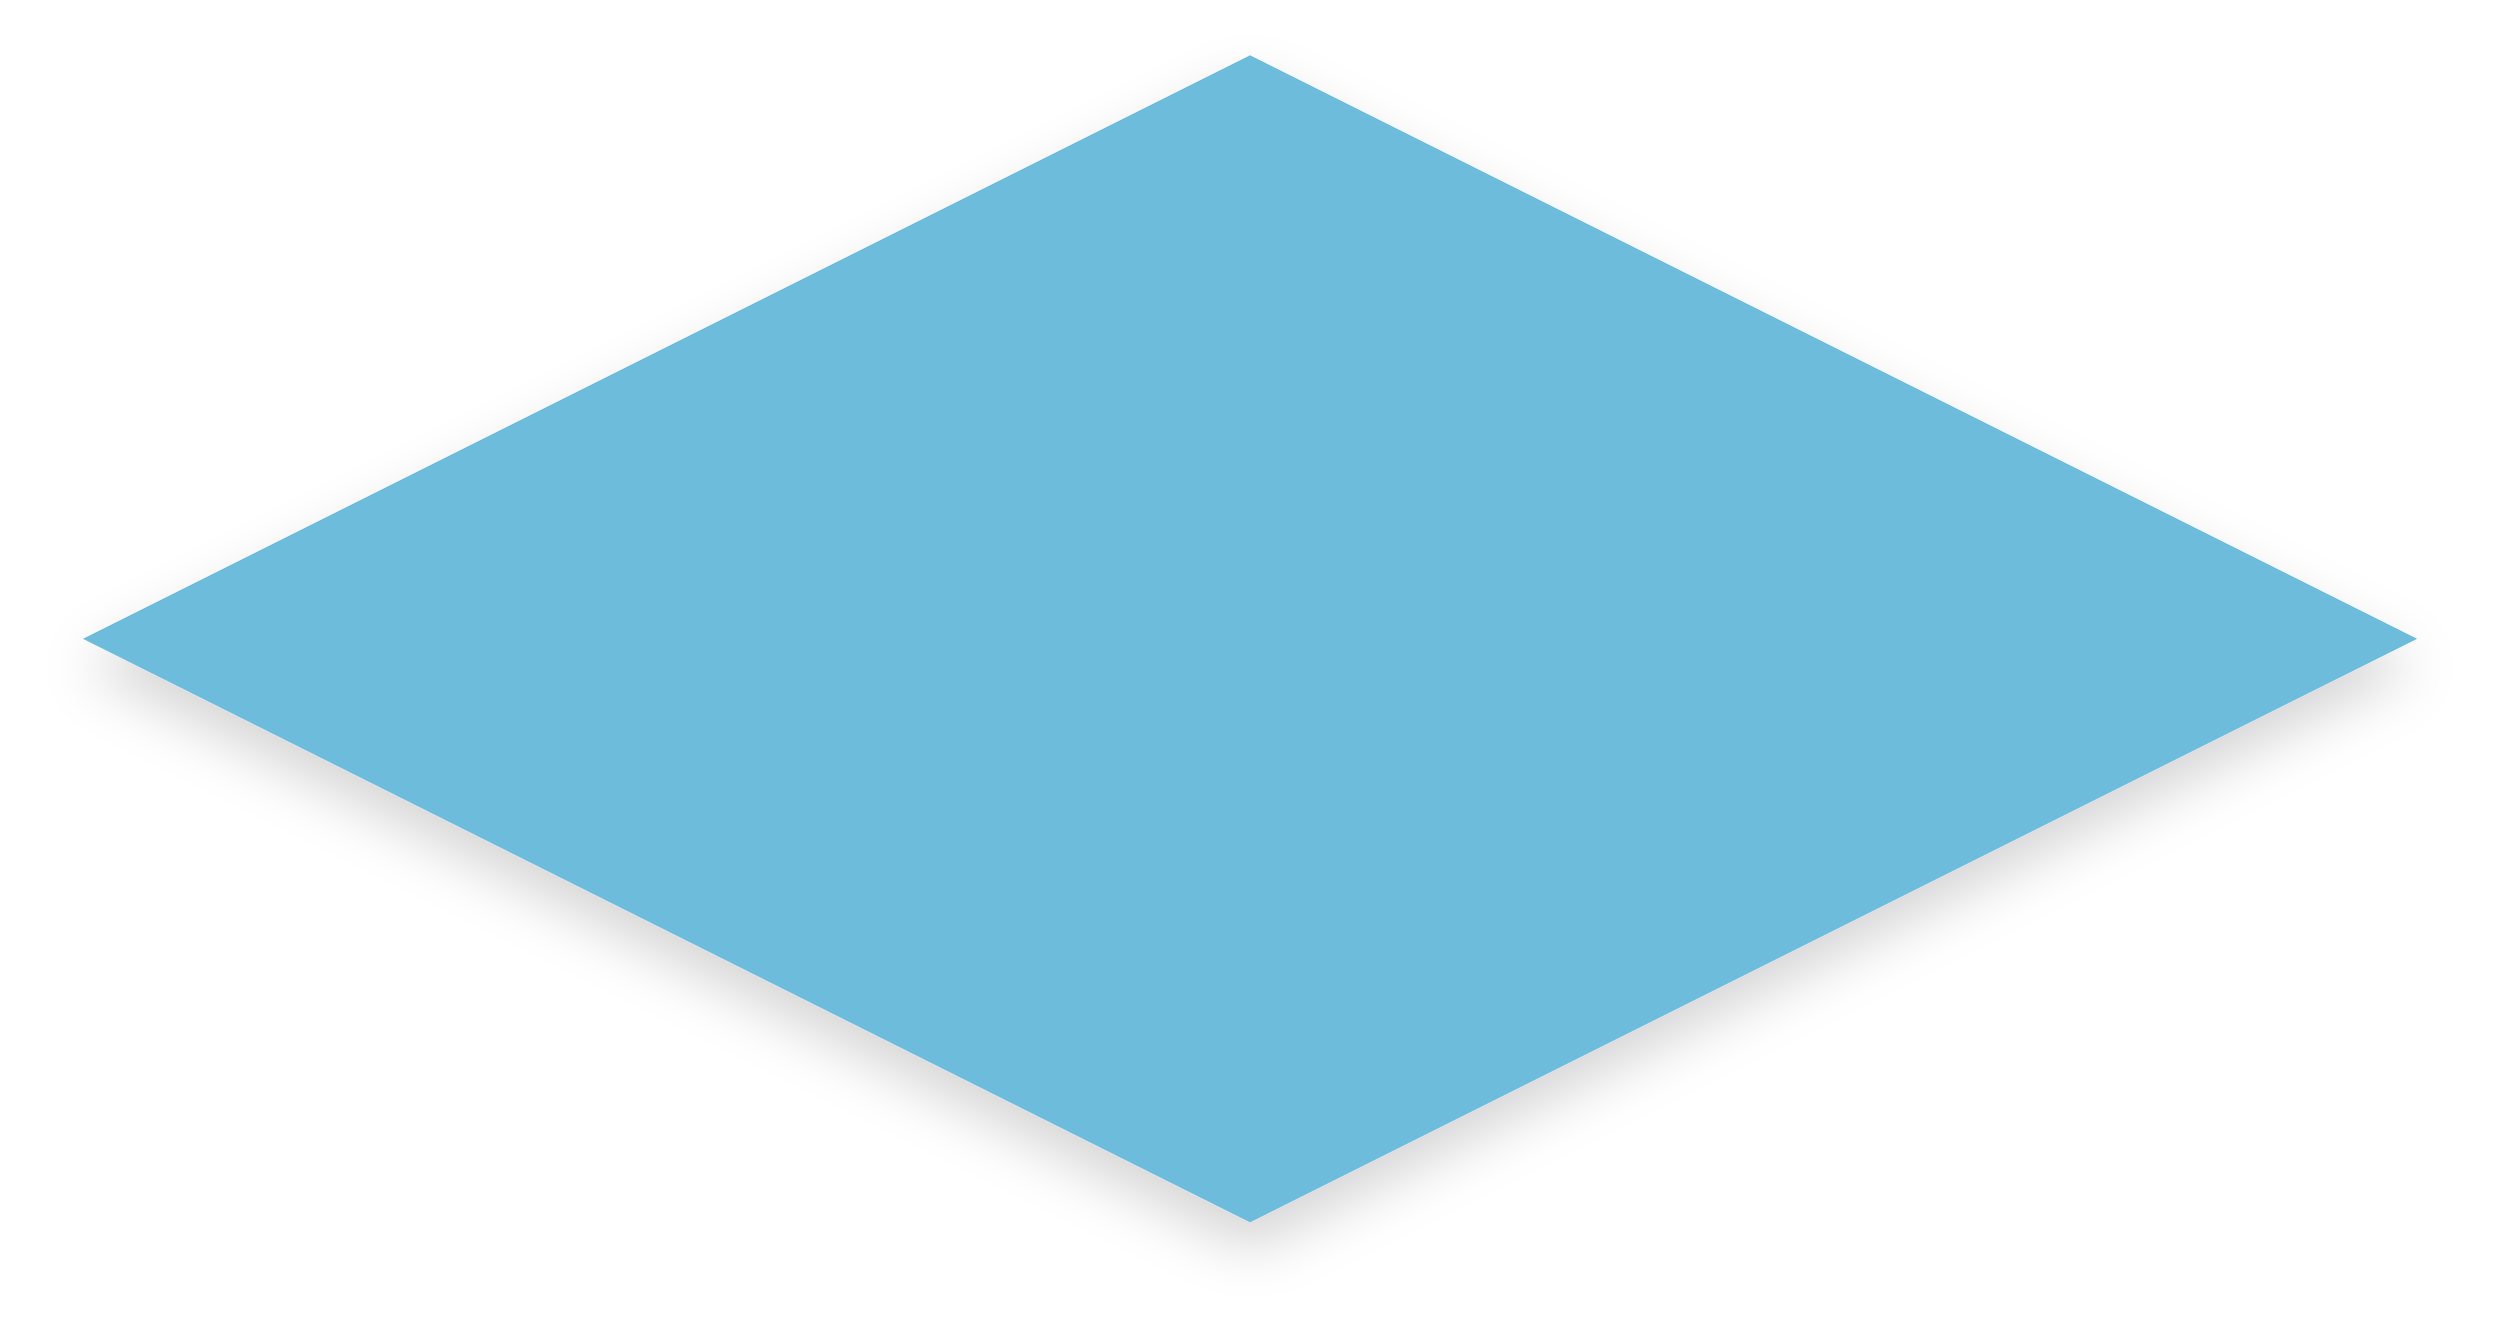
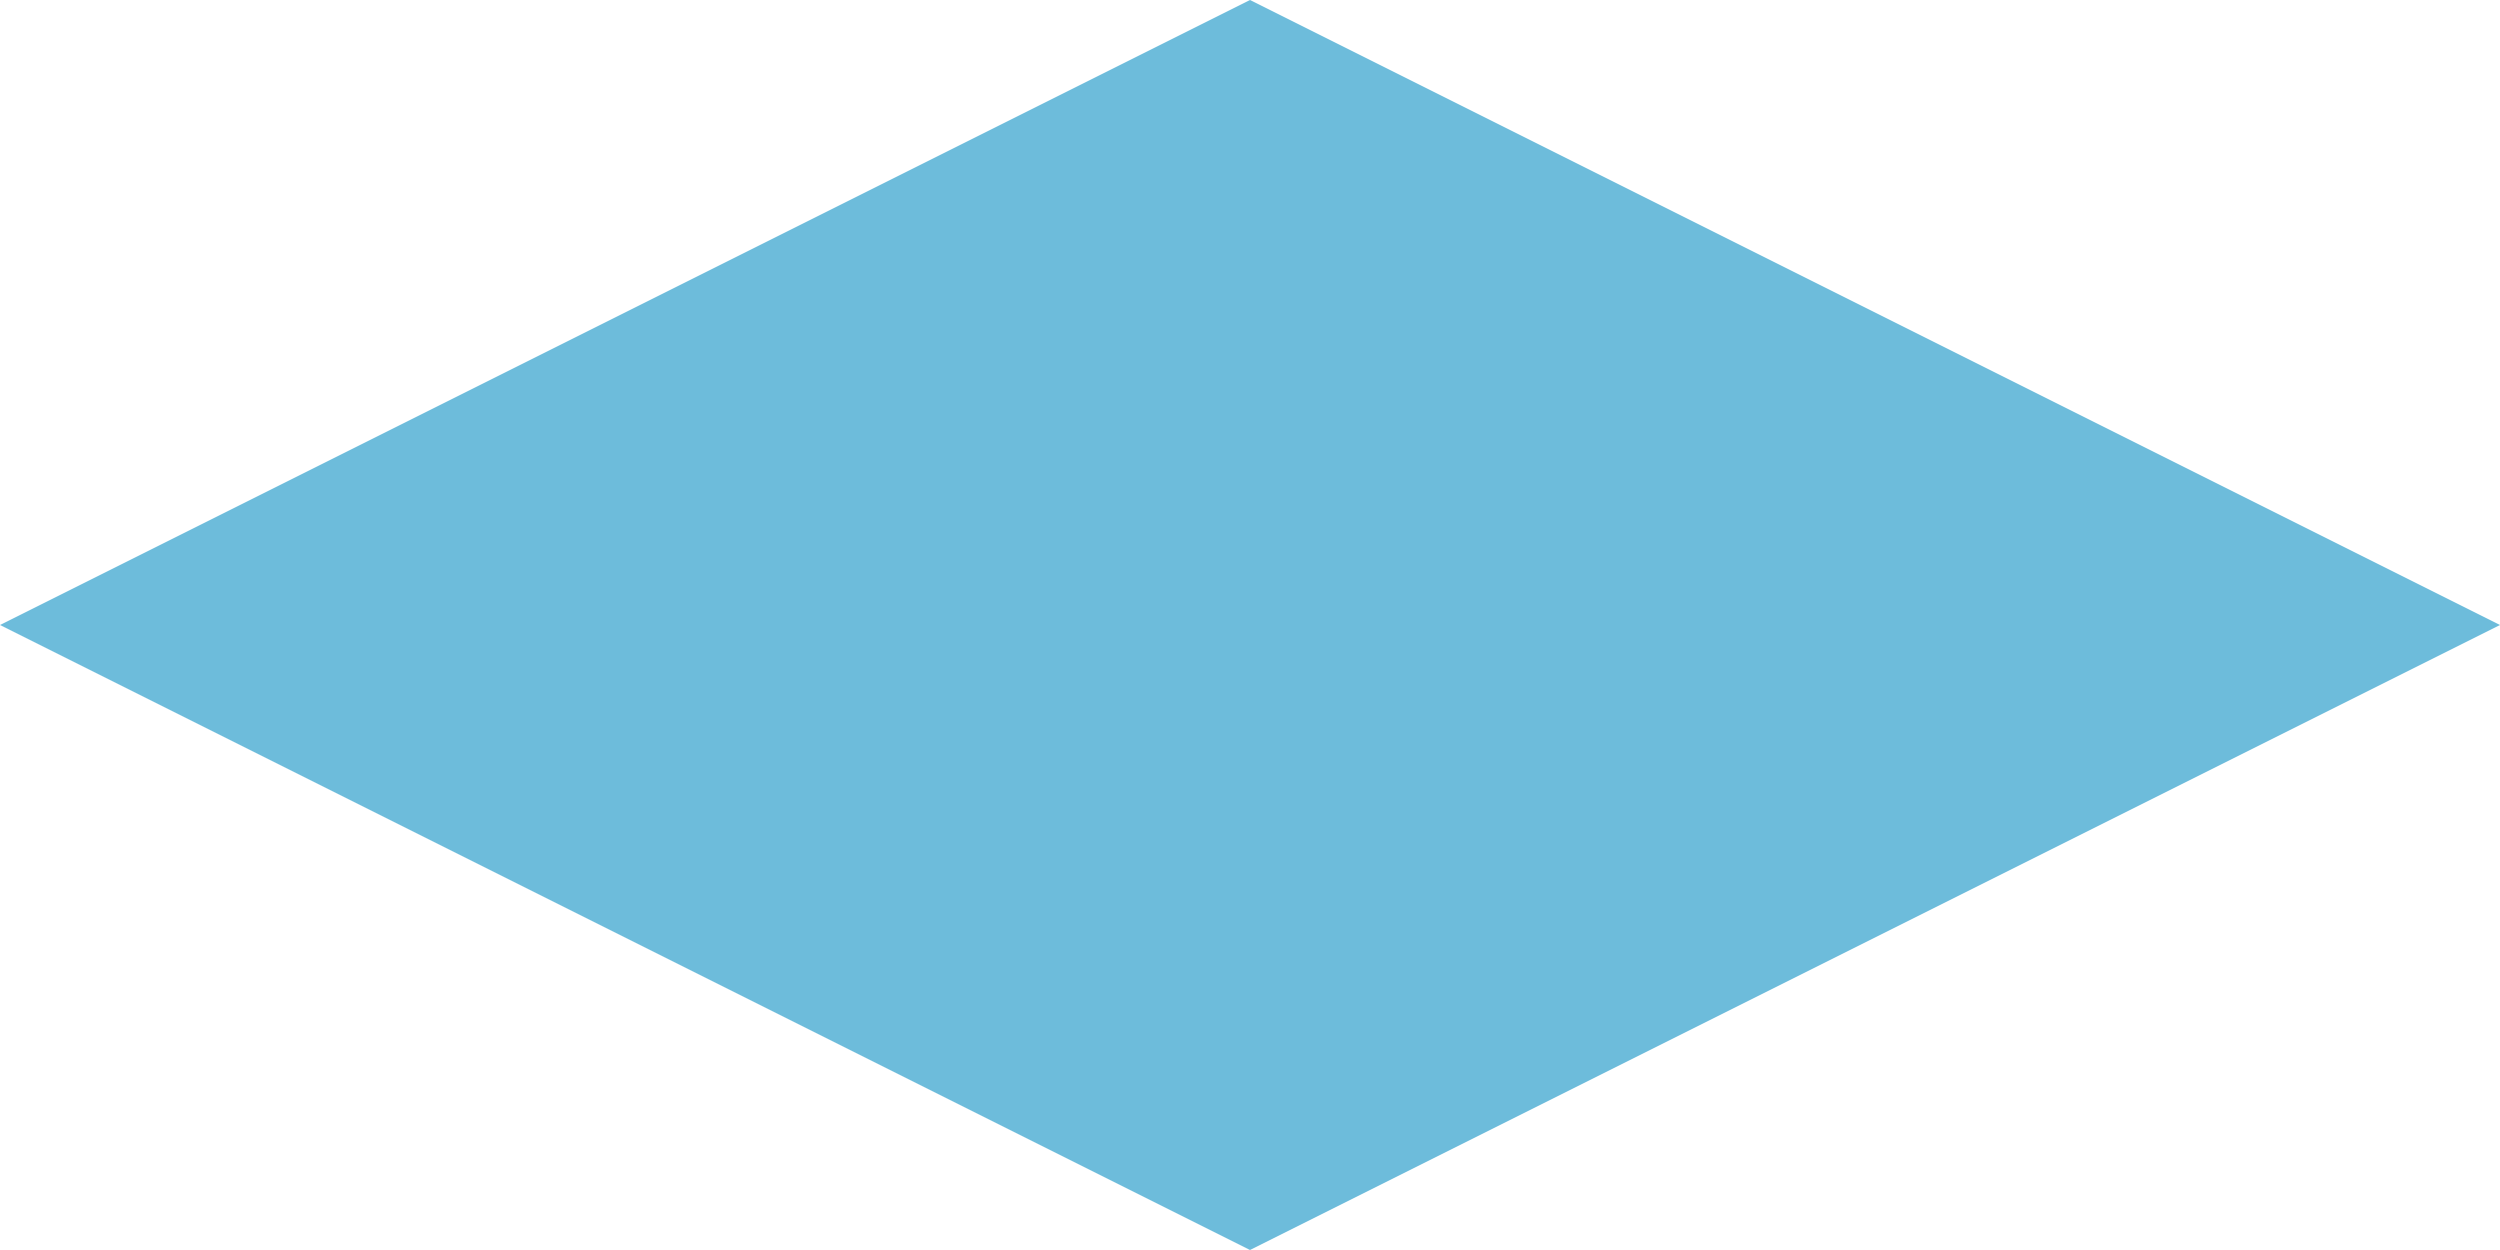
- <svg xmlns="http://www.w3.org/2000/svg" viewBox="0 0 542.828 289.412">
+ <svg xmlns="http://www.w3.org/2000/svg" viewBox="0 0 506.828 253.412">
  <defs>
    <style>
      .cls-1 {
        fill: #6dbcdb;
      }
- 
-       .cls-2 {
-         filter: url(#Path_292);
-       }
    </style>
-     <filter id="Path_292" x="0" y="0" width="542.828" height="289.412" filterUnits="userSpaceOnUse">
-       <feOffset dy="6" input="SourceAlpha" />
-       <feGaussianBlur stdDeviation="6" result="blur" />
-       <feFlood flood-opacity="0.161" />
-       <feComposite operator="in" in2="blur" />
-       <feComposite in="SourceGraphic" />
-     </filter>
  </defs>
-   <g class="cls-2" transform="matrix(1, 0, 0, 1, 0, 0)">
-     <path id="Path_292-2" data-name="Path 292" class="cls-1" d="M1240,974.707,1493.414,848l253.414,126.707-253.414,126.705Z" transform="translate(-1222 -836)" />
-   </g>
+   <path id="Path_292" data-name="Path 292" class="cls-1" d="M1240,974.707,1493.414,848l253.414,126.707-253.414,126.705Z" transform="translate(-1240 -848)" />
</svg>
